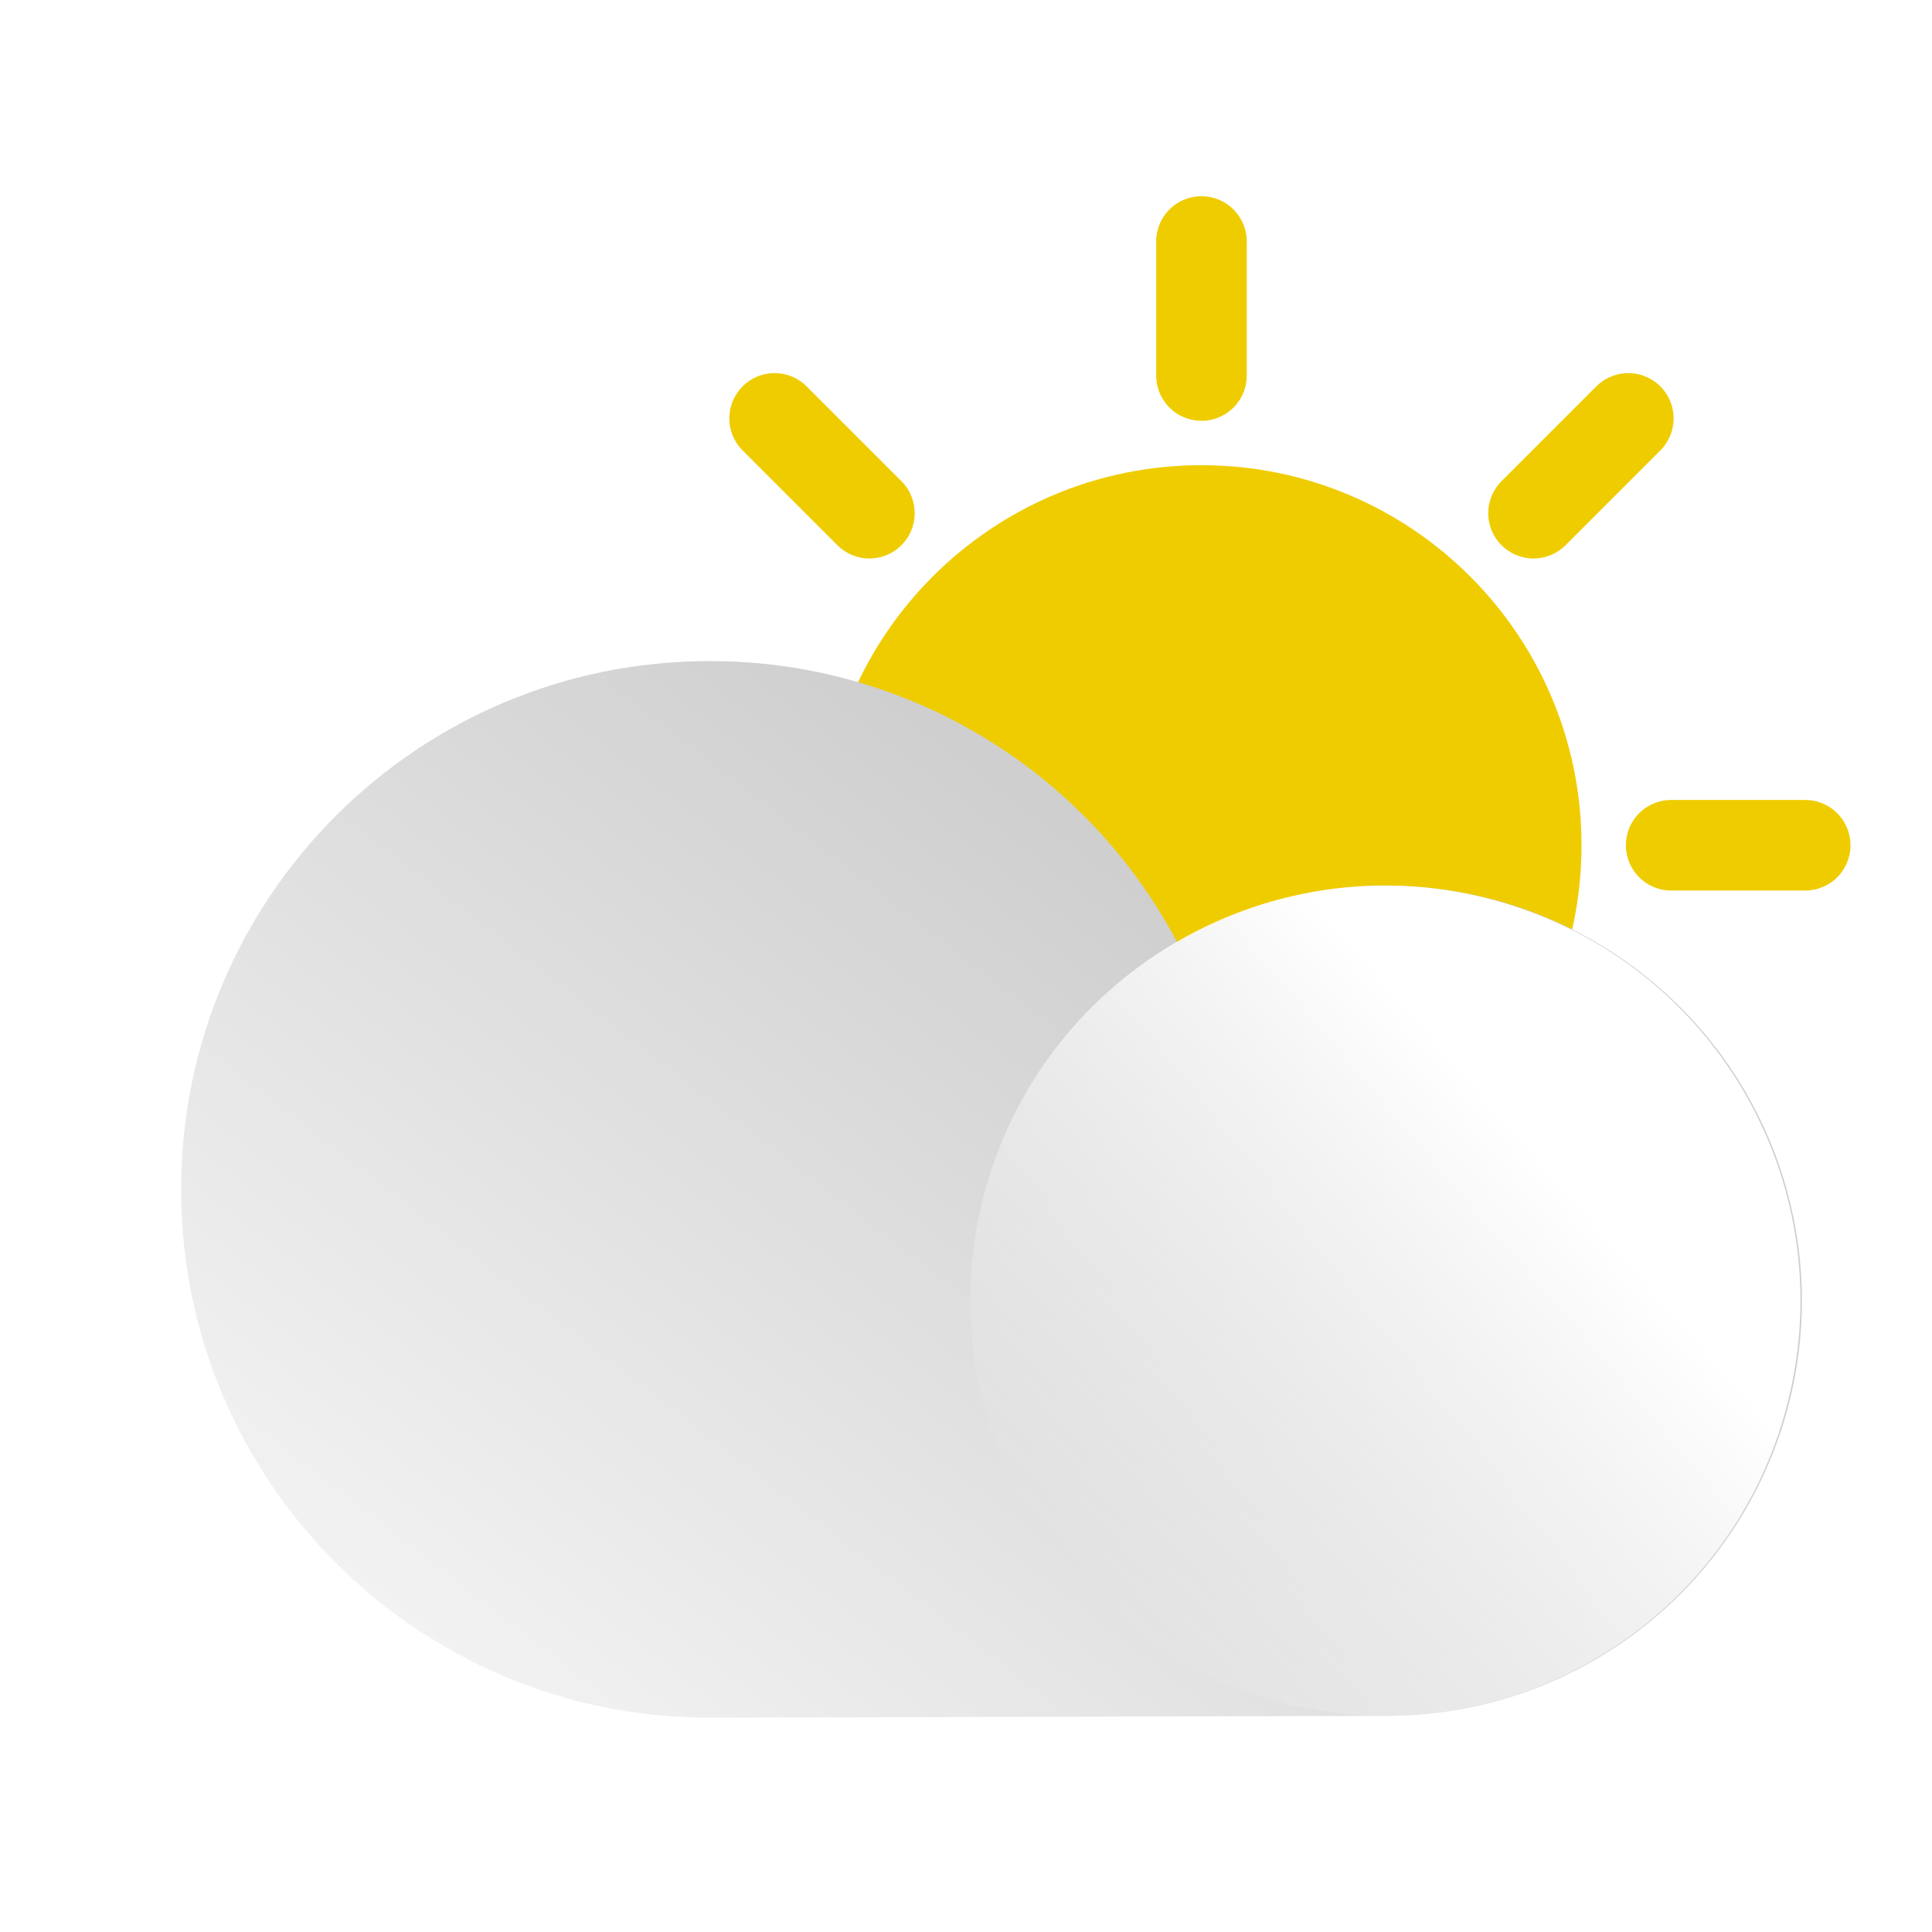
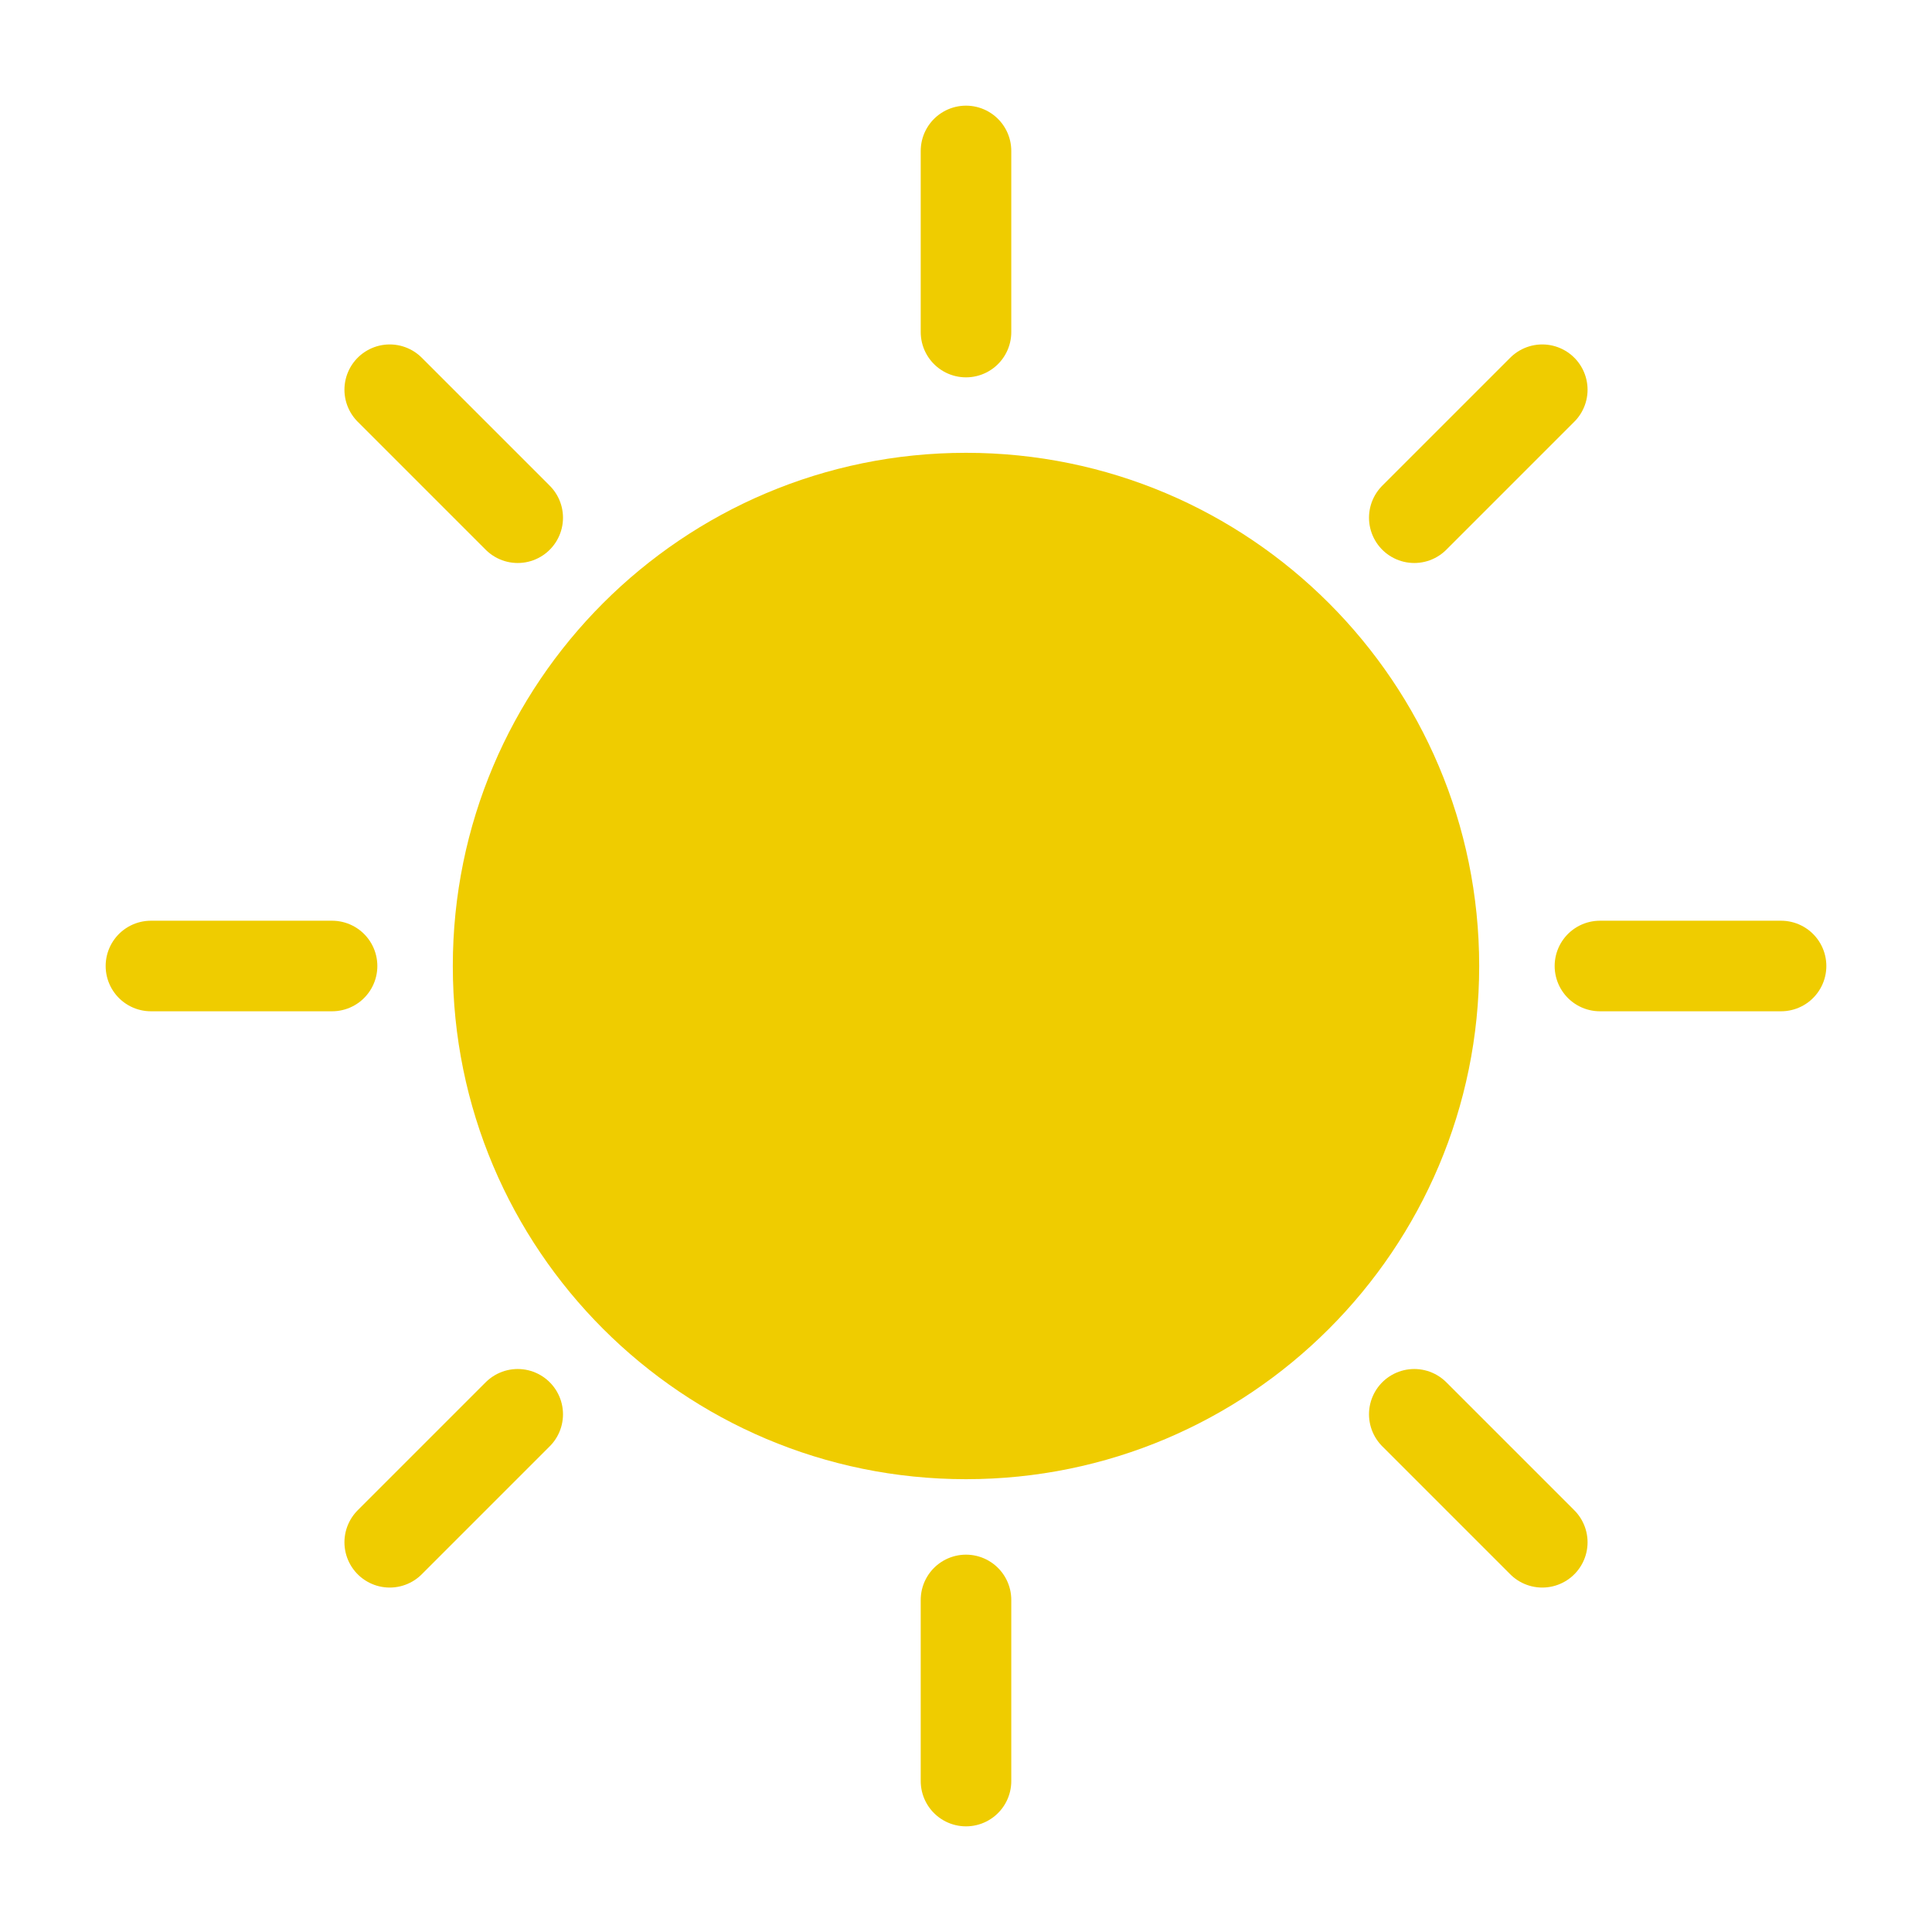
<svg xmlns="http://www.w3.org/2000/svg" data-name="Layer 1" id="Layer_1" viewBox="0 0 64 64">
  <defs>
-     <style>.cls-1{fill:#efcc00;}.cls-2{fill:none;stroke:#efcc00;stroke-linecap:round;stroke-miterlimit:10;stroke-width:3px;}.cls-3{fill:url(#linear-gradient);}.cls-4{fill:url(#linear-gradient-2);}</style>
-     <linearGradient gradientTransform="matrix(-1, 0, 0, 1, 65.8, 0)" gradientUnits="userSpaceOnUse" id="linear-gradient" x1="46.72" x2="25.63" y1="58.39" y2="31.08">
-       <stop offset="0" stop-color="#f2f2f2" />
-       <stop offset="1" stop-color="#cfcfcf" />
-     </linearGradient>
-     <linearGradient gradientTransform="matrix(0, -1, -1, 0, 109.04, 59.43)" gradientUnits="userSpaceOnUse" id="linear-gradient-2" x1="12.25" x2="23.86" y1="56.93" y2="74.58">
-       <stop offset="0.02" stop-color="#fff" />
-       <stop offset="1" stop-color="#fff" stop-opacity="0" />
-     </linearGradient>
+     <style>.cls-1{fill:#efcc00;}.cls-2{fill:none;stroke:#efcc00;stroke-linecap:round;stroke-miterlimit:10;stroke-width:3px;}</style>
  </defs>
-   <circle class="cls-1" cx="39.8" cy="28" r="12.59" />
-   <line class="cls-2" x1="39.8" x2="39.8" y1="8" y2="12.44" />
-   <line class="cls-2" x1="39.8" x2="39.8" y1="43.56" y2="48" />
-   <line class="cls-2" x1="19.8" x2="24.25" y1="28" y2="28" />
-   <line class="cls-2" x1="55.36" x2="59.8" y1="28" y2="28" />
-   <line class="cls-2" x1="25.66" x2="28.8" y1="13.86" y2="17" />
-   <line class="cls-2" x1="50.8" x2="53.94" y1="39" y2="42.14" />
-   <line class="cls-2" x1="25.66" x2="28.8" y1="42.14" y2="39" />
-   <line class="cls-2" x1="50.8" x2="53.94" y1="17" y2="13.86" />
-   <path class="cls-3" d="M23.5,21.9A17.49,17.49,0,0,1,39,31.22a13.75,13.75,0,1,1,6.92,25.62L23.5,56.9a17.5,17.5,0,0,1,0-35Z" />
-   <circle class="cls-4" cx="45.89" cy="43.09" r="13.75" transform="translate(-7.96 75.69) rotate(-74.39)" />
+   <circle class="cls-1" cx="32" cy="32" r="17" />
+   <line class="cls-2" x1="32" x2="32" y1="5" y2="11" />
+   <line class="cls-2" x1="32" x2="32" y1="53" y2="59" />
+   <line class="cls-2" x1="59" x2="53" y1="32" y2="32" />
+   <line class="cls-2" x1="11" x2="5" y1="32" y2="32" />
+   <line class="cls-2" x1="51.09" x2="46.85" y1="12.91" y2="17.15" />
+   <line class="cls-2" x1="17.15" x2="12.91" y1="46.85" y2="51.09" />
+   <line class="cls-2" x1="51.09" x2="46.85" y1="51.09" y2="46.85" />
+   <line class="cls-2" x1="17.15" x2="12.91" y1="17.15" y2="12.91" />
</svg>
